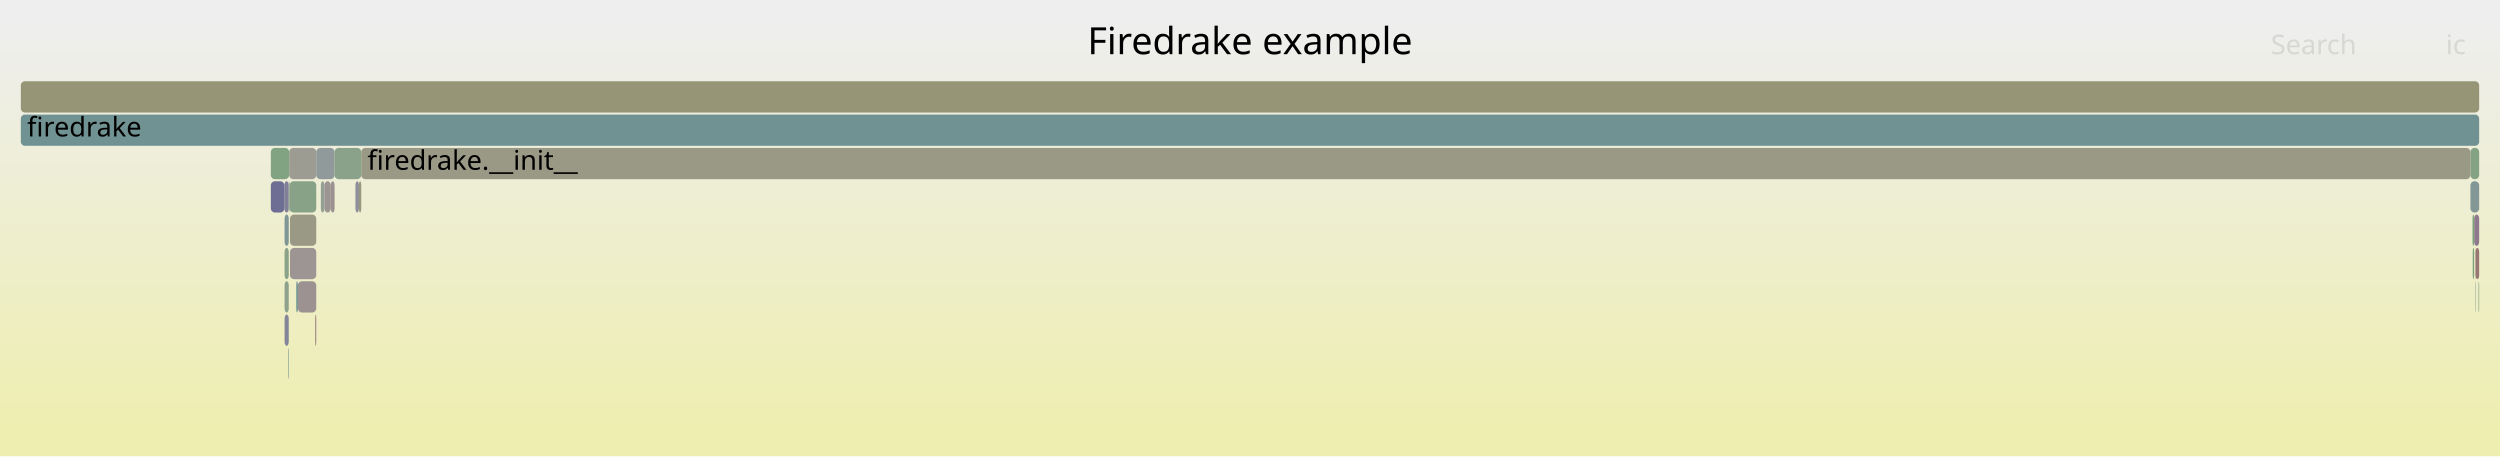
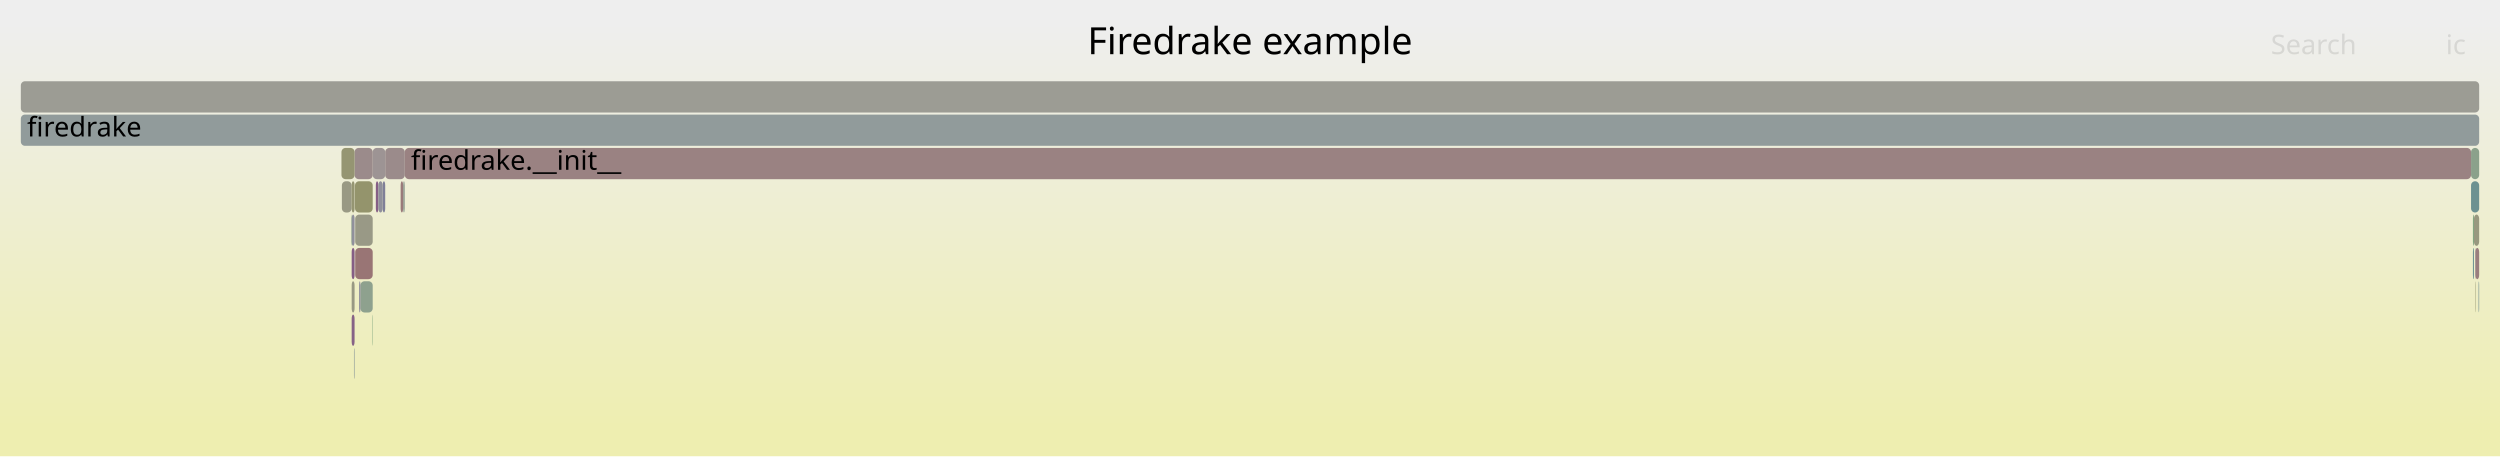
<svg xmlns="http://www.w3.org/2000/svg" version="1.1" width="1200" height="219" viewBox="0 0 1200 219">
  <defs>
    <linearGradient id="background" y1="0" y2="1" x1="0" x2="0">
      <stop stop-color="#eeeeee" offset="5%" />
      <stop stop-color="#eeeeb0" offset="95%" />
    </linearGradient>
  </defs>
  <style type="text/css">
	text { font-family:Verdana; font-size:13px; fill:rgb(0,0,0); }
	#search, #ignorecase { opacity:0.1; cursor:pointer; }
	#search:hover, #search.show, #ignorecase:hover, #ignorecase.show { opacity:1; }
	#subtitle { text-anchor:middle; font-color:rgb(160,160,160); }
	#title { text-anchor:middle; font-size:18px}
	#unzoom { cursor:pointer; }
	#frames &gt; *:hover { stroke:black; stroke-width:0.5; cursor:pointer; }
	.hide { display:none; }
	.parent { opacity:0.5; }
</style>
  <rect x="0.0" y="0" width="1200.0" height="219.0" fill="url(#background)" />
  <text id="title" x="600.00" y="26">Firedrake example</text>
  <text id="details" x="10.00" y="201"> </text>
  <text id="unzoom" x="10.00" y="26" class="hide">Reset Zoom</text>
  <text id="search" x="1090.00" y="26">Search</text>
  <text id="ignorecase" x="1174.00" y="26">ic</text>
  <text id="matched" x="1090.00" y="201"> </text>
  <g id="frames">
    <g>
-       <rect x="1188.1" y="119" width="0.2" height="15.0" fill="rgb(149.514,149.514,116.874)" rx="2" ry="2" />
-       <text x="1191.07" y="129.5" />
+       <rect x="10.0" y="55" width="1180.0" height="15.0" fill="rgb(145.252,154.695,154.695)" rx="2" ry="2" />
+       <text x="13.00" y="65.5">firedrake</text>
    </g>
    <g>
-       <rect x="138.8" y="71" width="13.0" height="15.0" fill="rgb(155.67,155.67,146.709)" rx="2" ry="2" />
-       <text x="141.80" y="81.5" />
-     </g>
-     <g>
-       <rect x="1187.6" y="103" width="2.4" height="15.0" fill="rgb(143.452,120.72,143.452)" rx="2" ry="2" />
-       <text x="1190.58" y="113.5" />
-     </g>
-     <g>
-       <rect x="1185.8" y="71" width="4.2" height="15.0" fill="rgb(131.669,162.286,131.669)" rx="2" ry="2" />
-       <text x="1188.84" y="81.5" />
-     </g>
-     <g>
-       <rect x="136.5" y="87" width="2.1" height="15.0" fill="rgb(128.373,128.373,152.266)" rx="2" ry="2" />
-       <text x="139.47" y="97.5" />
-     </g>
-     <g>
-       <rect x="1186.9" y="119" width="0.7" height="15.0" fill="rgb(125.395,163.308,125.395)" rx="2" ry="2" />
-       <text x="1189.91" y="129.5" />
-     </g>
-     <g>
-       <rect x="138.3" y="167" width="0.3" height="15.0" fill="rgb(126.134,149.738,149.738)" rx="2" ry="2" />
-       <text x="141.26" y="177.5" />
-     </g>
-     <g>
-       <rect x="1189.7" y="135" width="0.3" height="15.0" fill="rgb(132.059,162.223,132.059)" rx="2" ry="2" />
-       <text x="1192.73" y="145.5" />
-     </g>
-     <g>
-       <rect x="10.0" y="39" width="1180.0" height="15.0" fill="rgb(149.943,149.943,118.956)" rx="2" ry="2" />
+       <rect x="10.0" y="39" width="1180.0" height="15.0" fill="rgb(155.917,155.917,147.905)" rx="2" ry="2" />
      <text x="13.00" y="49.5" />
    </g>
    <g>
-       <rect x="154.0" y="87" width="1.7" height="15.0" fill="rgb(148.195,159.596,148.195)" rx="2" ry="2" />
-       <text x="157.03" y="97.5" />
+       <rect x="168.8" y="151" width="1.4" height="15.0" fill="rgb(134.495,97.768,134.495)" rx="2" ry="2" />
+       <text x="171.76" y="161.5" />
    </g>
    <g>
-       <rect x="130.0" y="87" width="6.5" height="15.0" fill="rgb(110.433,110.433,148.793)" rx="2" ry="2" />
-       <text x="132.96" y="97.5" />
+       <rect x="173.0" y="135" width="5.9" height="15.0" fill="rgb(142.446,160.532,142.446)" rx="2" ry="2" />
+       <text x="175.98" y="145.5" />
    </g>
    <g>
-       <rect x="143.0" y="135" width="8.8" height="15.0" fill="rgb(156.433,145.99,145.99)" rx="2" ry="2" />
-       <text x="146.03" y="145.5" />
+       <rect x="164.1" y="87" width="4.7" height="15.0" fill="rgb(152.571,152.571,131.691)" rx="2" ry="2" />
+       <text x="167.08" y="97.5" />
    </g>
    <g>
-       <rect x="1188.1" y="135" width="0.2" height="15.0" fill="rgb(132.824,151.473,151.473)" rx="2" ry="2" />
-       <text x="1191.07" y="145.5" />
+       <rect x="1186.1" y="87" width="3.9" height="15.0" fill="rgb(107.977,145.031,145.031)" rx="2" ry="2" />
+       <text x="1189.09" y="97.5" />
    </g>
    <g>
-       <rect x="172.3" y="87" width="1.1" height="15.0" fill="rgb(151.569,151.569,126.833)" rx="2" ry="2" />
-       <text x="175.29" y="97.5" />
+       <rect x="184.9" y="71" width="9.4" height="15.0" fill="rgb(155.476,138.649,138.649)" rx="2" ry="2" />
+       <text x="187.94" y="81.5" />
    </g>
    <g>
-       <rect x="170.6" y="87" width="1.7" height="15.0" fill="rgb(142.88,142.88,155.074)" rx="2" ry="2" />
-       <text x="173.60" y="97.5" />
+       <rect x="183.7" y="87" width="1.2" height="15.0" fill="rgb(126.898,126.898,151.98)" rx="2" ry="2" />
+       <text x="186.73" y="97.5" />
    </g>
    <g>
-       <rect x="138.6" y="87" width="0.2" height="15.0" fill="rgb(124.105,163.518,124.105)" rx="2" ry="2" />
-       <text x="141.65" y="97.5" />
+       <rect x="1187.0" y="103" width="0.5" height="15.0" fill="rgb(125.838,163.236,125.838)" rx="2" ry="2" />
+       <text x="1190.02" y="113.5" />
    </g>
    <g>
-       <rect x="151.8" y="71" width="8.8" height="15.0" fill="rgb(143.627,154.274,154.274)" rx="2" ry="2" />
-       <text x="154.78" y="81.5" />
+       <rect x="178.9" y="71" width="6.0" height="15.0" fill="rgb(156.654,147.678,147.678)" rx="2" ry="2" />
+       <text x="181.94" y="81.5" />
    </g>
    <g>
-       <rect x="142.2" y="135" width="0.8" height="15.0" fill="rgb(110.427,145.666,145.666)" rx="2" ry="2" />
-       <text x="145.21" y="145.5" />
+       <rect x="1187.5" y="103" width="2.5" height="15.0" fill="rgb(151.637,151.637,127.163)" rx="2" ry="2" />
+       <text x="1190.52" y="113.5" />
    </g>
    <g>
-       <rect x="136.6" y="135" width="2.0" height="15.0" fill="rgb(140.939,160.777,140.939)" rx="2" ry="2" />
-       <text x="139.62" y="145.5" />
+       <rect x="170.5" y="103" width="8.4" height="15.0" fill="rgb(153.075,153.075,134.131)" rx="2" ry="2" />
+       <text x="173.51" y="113.5" />
    </g>
    <g>
-       <rect x="136.6" y="151" width="2.0" height="15.0" fill="rgb(132.819,132.819,153.126)" rx="2" ry="2" />
-       <text x="139.62" y="161.5" />
+       <rect x="168.6" y="103" width="0.2" height="15.0" fill="rgb(124.206,163.501,124.206)" rx="2" ry="2" />
+       <text x="171.62" y="113.5" />
    </g>
    <g>
-       <rect x="139.2" y="103" width="12.6" height="15.0" fill="rgb(152.899,152.899,133.279)" rx="2" ry="2" />
-       <text x="142.20" y="113.5" />
+       <rect x="170.2" y="71" width="8.7" height="15.0" fill="rgb(155.466,138.571,138.571)" rx="2" ry="2" />
+       <text x="173.20" y="81.5" />
    </g>
    <g>
-       <rect x="139.2" y="119" width="12.6" height="15.0" fill="rgb(156.74,148.339,148.339)" rx="2" ry="2" />
-       <text x="142.20" y="129.5" />
+       <rect x="193.5" y="87" width="0.8" height="15.0" fill="rgb(148.524,159.543,148.524)" rx="2" ry="2" />
+       <text x="196.52" y="97.5" />
    </g>
    <g>
-       <rect x="155.7" y="87" width="3.1" height="15.0" fill="rgb(156.685,147.92,147.92)" rx="2" ry="2" />
-       <text x="158.75" y="97.5" />
+       <rect x="168.8" y="87" width="1.4" height="15.0" fill="rgb(148.837,148.837,113.594)" rx="2" ry="2" />
+       <text x="171.76" y="97.5" />
    </g>
    <g>
-       <rect x="136.6" y="119" width="2.0" height="15.0" fill="rgb(138.034,161.25,138.034)" rx="2" ry="2" />
-       <text x="139.62" y="129.5" />
+       <rect x="163.9" y="71" width="6.3" height="15.0" fill="rgb(148.915,148.915,113.973)" rx="2" ry="2" />
+       <text x="166.86" y="81.5" />
    </g>
    <g>
-       <rect x="1186.8" y="103" width="0.8" height="15.0" fill="rgb(123.94,163.545,123.94)" rx="2" ry="2" />
-       <text x="1189.77" y="113.5" />
+       <rect x="1186.1" y="71" width="3.9" height="15.0" fill="rgb(139.097,161.077,139.097)" rx="2" ry="2" />
+       <text x="1189.09" y="81.5" />
    </g>
    <g>
-       <rect x="138.8" y="87" width="0.2" height="15.0" fill="rgb(141.055,114.58,141.055)" rx="2" ry="2" />
-       <text x="141.80" y="97.5" />
+       <rect x="1188.2" y="119" width="1.8" height="15.0" fill="rgb(153.859,126.253,126.253)" rx="2" ry="2" />
+       <text x="1191.24" y="129.5" />
    </g>
    <g>
-       <rect x="1185.8" y="87" width="4.2" height="15.0" fill="rgb(131.86,151.223,151.223)" rx="2" ry="2" />
-       <text x="1188.84" y="97.5" />
+       <rect x="168.8" y="119" width="1.4" height="15.0" fill="rgb(133.193,94.433,133.193)" rx="2" ry="2" />
+       <text x="171.76" y="129.5" />
    </g>
    <g>
-       <rect x="1188.3" y="119" width="1.7" height="15.0" fill="rgb(152.79,118.054,118.054)" rx="2" ry="2" />
-       <text x="1191.28" y="129.5" />
+       <rect x="1188.0" y="135" width="0.2" height="15.0" fill="rgb(148.09,148.09,109.975)" rx="2" ry="2" />
+       <text x="1191.03" y="145.5" />
    </g>
    <g>
-       <rect x="10.0" y="55" width="1180.0" height="15.0" fill="rgb(113.2,146.385,146.385)" rx="2" ry="2" />
-       <text x="13.00" y="65.5">firedrake</text>
+       <rect x="194.3" y="71" width="991.8" height="15.0" fill="rgb(154.321,129.794,129.794)" rx="2" ry="2" />
+       <text x="197.27" y="81.5">firedrake.__init__</text>
    </g>
    <g>
-       <rect x="173.4" y="71" width="1012.4" height="15.0" fill="rgb(153.062,153.062,134.07)" rx="2" ry="2" />
-       <text x="176.37" y="81.5">firedrake.__init__</text>
+       <rect x="192.3" y="87" width="1.2" height="15.0" fill="rgb(153.263,121.684,121.684)" rx="2" ry="2" />
+       <text x="195.29" y="97.5" />
    </g>
    <g>
-       <rect x="160.6" y="71" width="12.8" height="15.0" fill="rgb(138.401,161.19,138.401)" rx="2" ry="2" />
-       <text x="163.58" y="81.5" />
+       <rect x="168.8" y="135" width="1.4" height="15.0" fill="rgb(152.472,152.472,131.208)" rx="2" ry="2" />
+       <text x="171.76" y="145.5" />
    </g>
    <g>
-       <rect x="136.6" y="103" width="2.0" height="15.0" fill="rgb(126.416,149.812,149.812)" rx="2" ry="2" />
-       <text x="139.62" y="113.5" />
+       <rect x="172.4" y="135" width="0.6" height="15.0" fill="rgb(131.355,131.355,152.843)" rx="2" ry="2" />
+       <text x="175.44" y="145.5" />
    </g>
    <g>
-       <rect x="130.0" y="71" width="8.8" height="15.0" fill="rgb(129.96,162.565,129.96)" rx="2" ry="2" />
-       <text x="132.96" y="81.5" />
+       <rect x="170.4" y="87" width="8.5" height="15.0" fill="rgb(147.716,147.716,108.162)" rx="2" ry="2" />
+       <text x="173.37" y="97.5" />
    </g>
    <g>
-       <rect x="151.3" y="151" width="0.5" height="15.0" fill="rgb(153.749,125.409,125.409)" rx="2" ry="2" />
-       <text x="154.35" y="161.5" />
+       <rect x="1188.0" y="119" width="0.2" height="15.0" fill="rgb(146.249,127.889,146.249)" rx="2" ry="2" />
+       <text x="1191.03" y="129.5" />
    </g>
    <g>
-       <rect x="158.8" y="87" width="1.8" height="15.0" fill="rgb(156.369,145.498,145.498)" rx="2" ry="2" />
-       <text x="161.78" y="97.5" />
+       <rect x="169.9" y="167" width="0.3" height="15.0" fill="rgb(140.37,153.429,153.429)" rx="2" ry="2" />
+       <text x="172.93" y="177.5" />
    </g>
    <g>
-       <rect x="139.0" y="87" width="12.8" height="15.0" fill="rgb(136.161,161.555,136.161)" rx="2" ry="2" />
-       <text x="141.99" y="97.5" />
+       <rect x="168.8" y="103" width="1.4" height="15.0" fill="rgb(143.542,143.542,155.202)" rx="2" ry="2" />
+       <text x="171.76" y="113.5" />
+     </g>
+     <g>
+       <rect x="1189.7" y="135" width="0.3" height="15.0" fill="rgb(121.679,148.583,148.583)" rx="2" ry="2" />
+       <text x="1192.71" y="145.5" />
+     </g>
+     <g>
+       <rect x="178.7" y="151" width="0.2" height="15.0" fill="rgb(124.481,163.457,124.481)" rx="2" ry="2" />
+       <text x="181.66" y="161.5" />
+     </g>
+     <g>
+       <rect x="180.4" y="87" width="1.2" height="15.0" fill="rgb(132.936,93.775,132.936)" rx="2" ry="2" />
+       <text x="183.41" y="97.5" />
+     </g>
+     <g>
+       <rect x="181.6" y="87" width="2.1" height="15.0" fill="rgb(144.234,144.234,155.336)" rx="2" ry="2" />
+       <text x="184.57" y="97.5" />
+     </g>
+     <g>
+       <rect x="170.5" y="119" width="8.4" height="15.0" fill="rgb(152.658,117.046,117.046)" rx="2" ry="2" />
+       <text x="173.51" y="129.5" />
+     </g>
+     <g>
+       <rect x="1187.0" y="119" width="0.5" height="15.0" fill="rgb(108.187,145.086,145.086)" rx="2" ry="2" />
+       <text x="1190.02" y="129.5" />
    </g>
  </g>
</svg>
